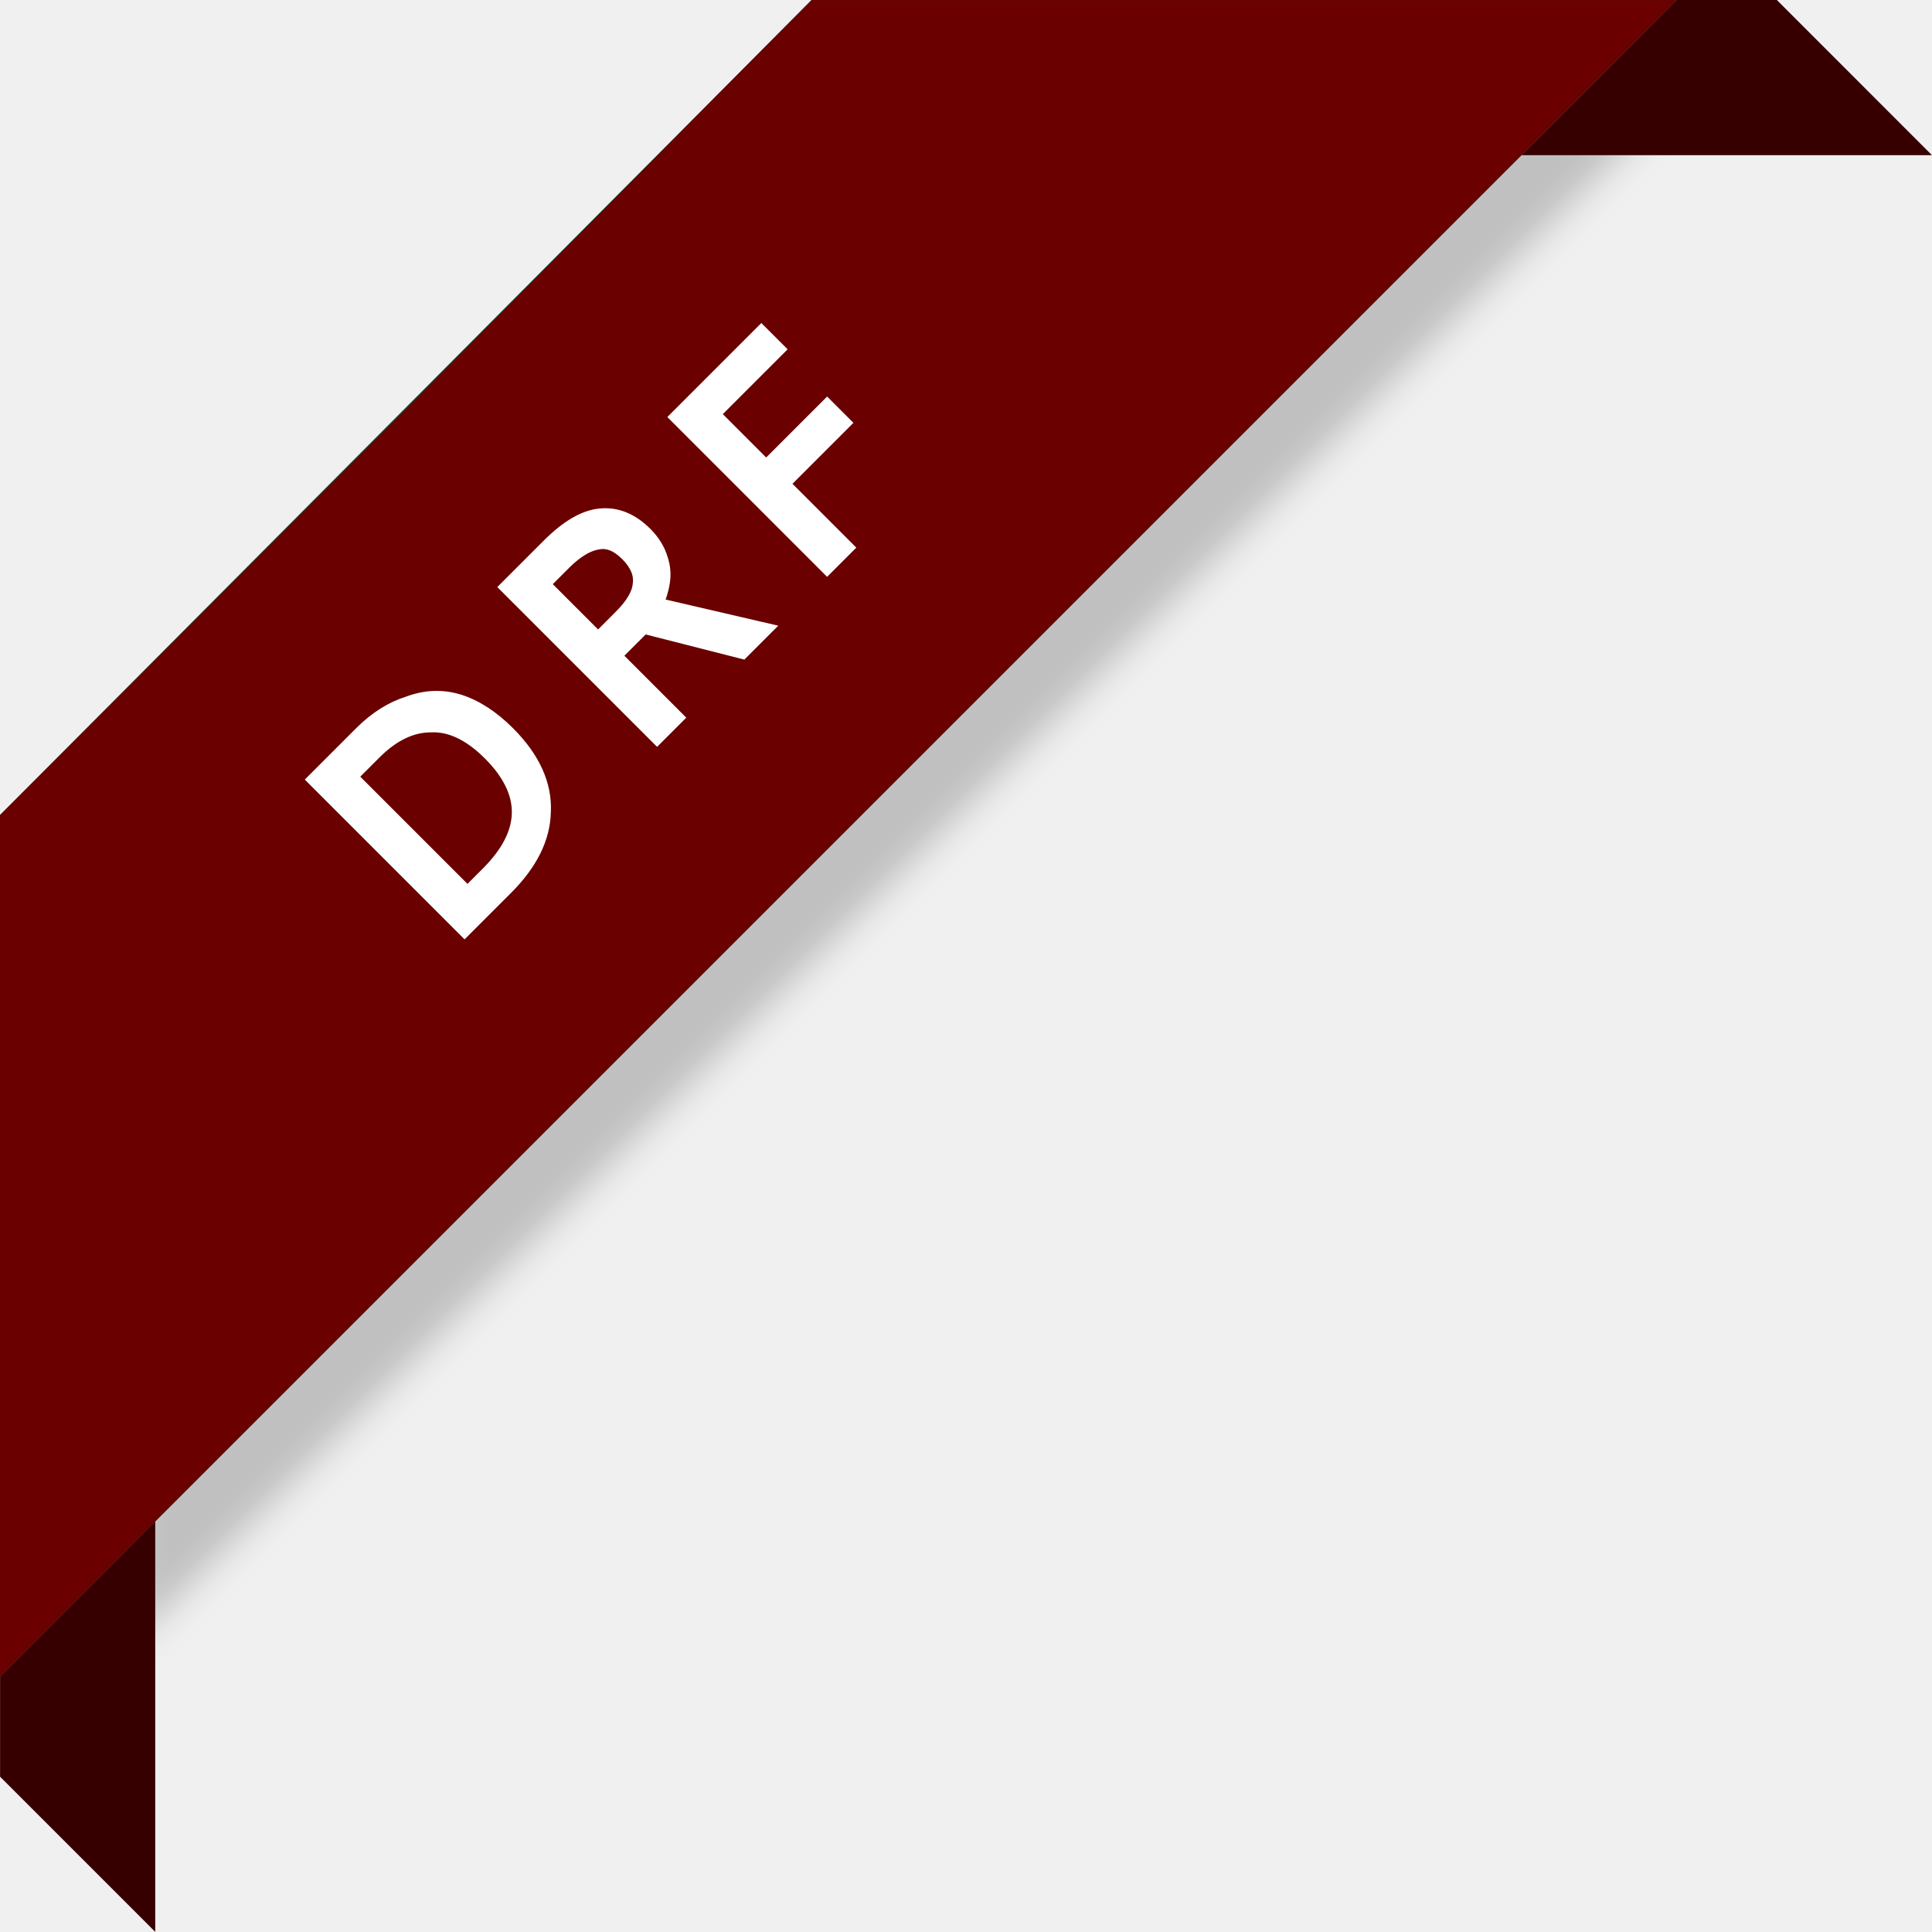
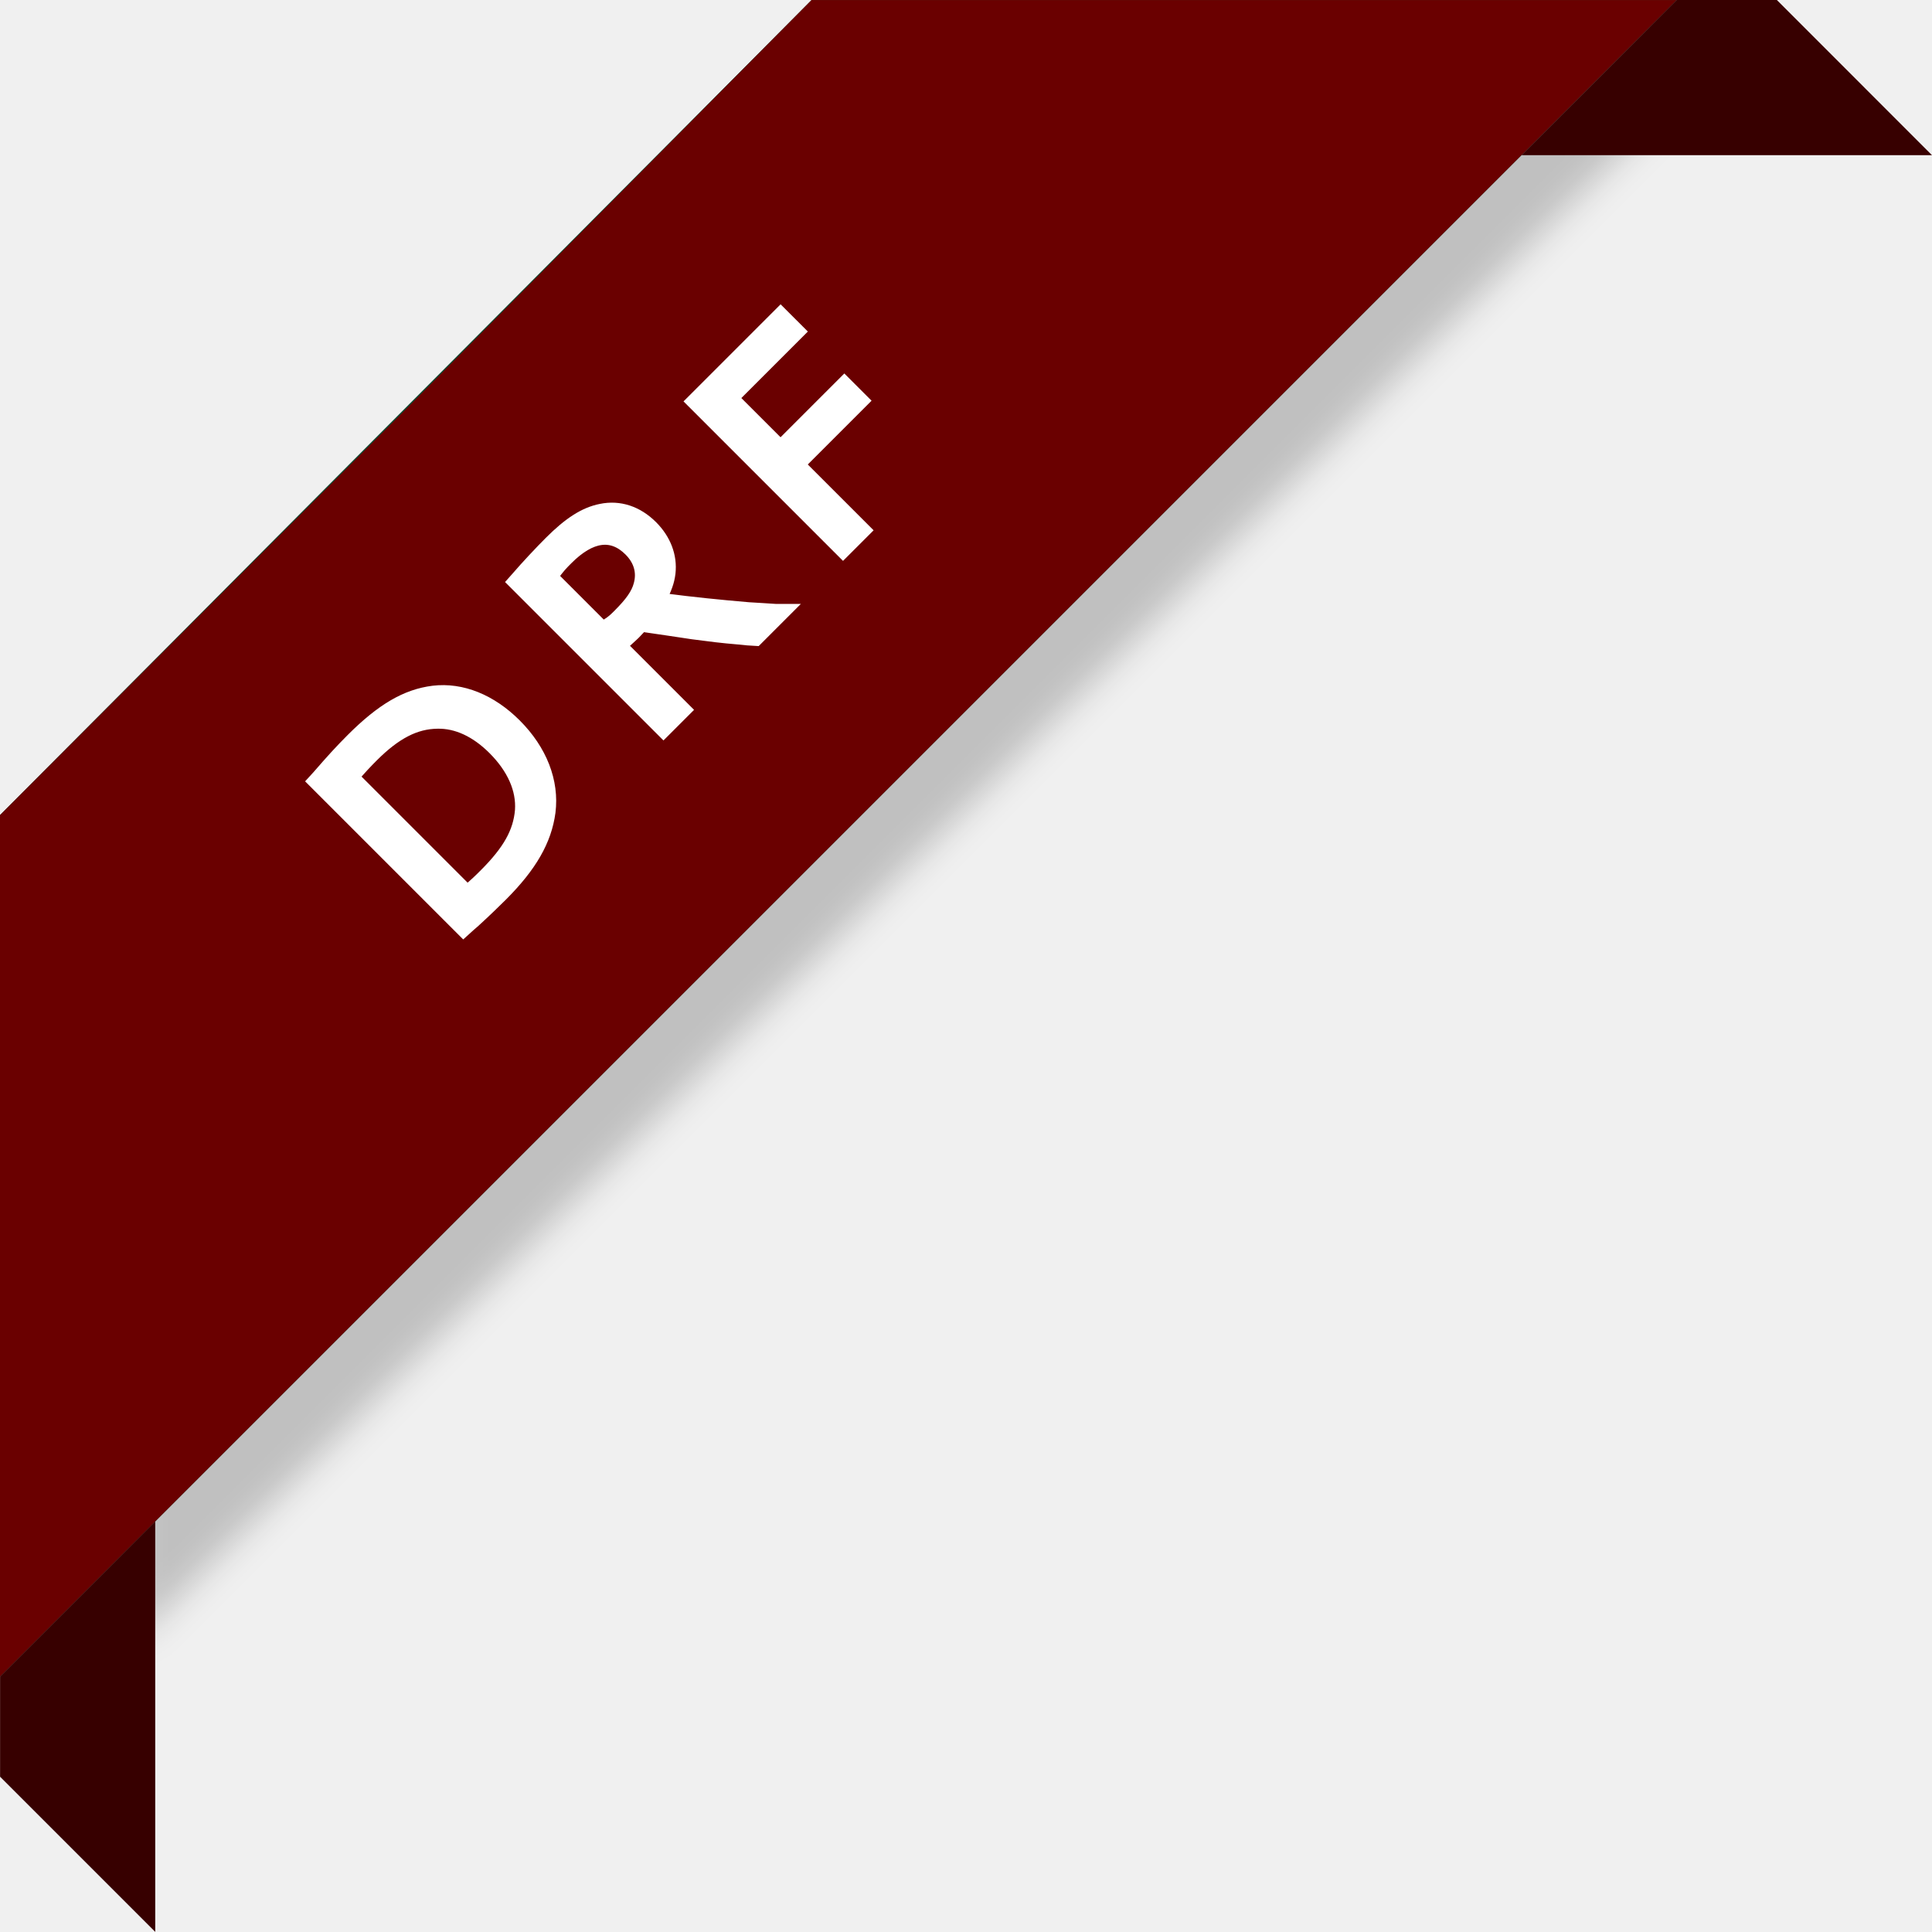
<svg xmlns="http://www.w3.org/2000/svg" width="22.064mm" height="22.064mm" viewBox="0 0 22.064 22.064" version="1.1" id="svg8">
  <defs id="defs2">
    <filter style="color-interpolation-filters:sRGB" id="filter1201" x="-0.027" width="1.054" y="-0.027" height="1.054">
      <feGaussianBlur stdDeviation="0.196" id="feGaussianBlur1203" />
    </filter>
  </defs>
  <g id="layer1" transform="translate(-73.39318,-62.69154)">
    <path style="fill:#000000;fill-opacity:0.2;stroke:none;stroke-width:0.265px;stroke-linecap:butt;stroke-linejoin:miter;stroke-opacity:1;filter:url(#filter1201)" d="m 74.904,79.609 v 1.837 l 17.439,-17.439 h -1.837 z" id="path1129" />
    <path style="fill:#0c4b33;fill-opacity:1;stroke:none;stroke-width:0.265px;stroke-linecap:butt;stroke-linejoin:miter;stroke-opacity:1" d="m 73.393,72 9.269,-9.308 h 9.879 l -19.147,19.147 z" id="path1054" />
    <path style="fill:#6a0000;fill-opacity:1;stroke:none;stroke-width:0.334;stroke-linecap:butt;stroke-linejoin:miter;stroke-miterlimit:4;stroke-dasharray:none;stroke-opacity:1" d="m 78.025,67.368 -4.632,4.632 v 9.839 l 19.147,-19.147 h -9.879 z" id="path847" />
    <path style="fill:#370000;fill-opacity:1;stroke:none;stroke-width:0.265px;stroke-linecap:butt;stroke-linejoin:miter;stroke-opacity:1" d="m 75.166,80.066 -1.772,1.772 v 1.144 l 1.772,1.772 z" id="path1127" />
    <path style="fill:#370000;fill-opacity:1;stroke:none;stroke-width:0.265px;stroke-linecap:butt;stroke-linejoin:miter;stroke-opacity:1" d="m 95.457,64.464 -1.772,-1.773 h -1.144 l -1.772,1.773 z" id="path1131" />
-     <text xml:space="preserve" style="font-style:normal;font-variant:normal;font-weight:500;font-stretch:normal;font-size:3.387px;line-height:1.25;font-family:DTLProkyonST;-inkscape-font-specification:'DTLProkyonST Medium';letter-spacing:0.638px;fill:#ffffff;fill-opacity:1;stroke:#ffffff;stroke-width:0.159;stroke-miterlimit:4;stroke-dasharray:none" x="3.486" y="107.484" id="text1386" transform="rotate(-45)">
-       <tspan id="tspan1384" x="3.486" y="107.484" style="font-style:normal;font-variant:normal;font-weight:500;font-stretch:normal;font-family:DTLProkyonST;-inkscape-font-specification:'DTLProkyonST Medium';letter-spacing:0.638px;fill:#ffffff;stroke:#ffffff;stroke-width:0.159;stroke-miterlimit:4;stroke-dasharray:none">DRF</tspan>
-     </text>
+     <g aria-label="DRF" transform="rotate(-45)" style="font-style:normal;font-variant:normal;font-weight:500;font-stretch:normal;font-size:3.387px;line-height:1.25;font-family:DTLProkyonST;-inkscape-font-specification:'DTLProkyonST Medium';letter-spacing:0.638px;fill:#ffffff;fill-opacity:1;stroke:#ffffff;stroke-width:0.159;stroke-miterlimit:4;stroke-dasharray:none" id="text1386">
+       <path d="m 3.801,107.477 c 0.075,0.003 0.105,0.007 0.159,0.01 0.152,0.007 0.322,0.01 0.427,0.01 0.474,0 0.796,-0.088 1.053,-0.284 0.274,-0.213 0.427,-0.559 0.427,-0.972 0,-0.393 -0.139,-0.721 -0.393,-0.921 -0.244,-0.19 -0.552,-0.271 -1.036,-0.271 -0.179,0 -0.332,0.007 -0.569,0.024 l -0.068,0.003 z m 0.335,-2.134 c 0.142,-0.01 0.23,-0.013 0.332,-0.013 0.373,0 0.62,0.078 0.803,0.257 0.163,0.156 0.247,0.389 0.247,0.674 0,0.315 -0.098,0.566 -0.281,0.725 -0.193,0.163 -0.43,0.23 -0.813,0.23 -0.091,0 -0.163,0 -0.288,-0.013 z" style="font-style:normal;font-variant:normal;font-weight:500;font-stretch:normal;font-family:DTLProkyonST;-inkscape-font-specification:'DTLProkyonST Medium';letter-spacing:0.638px;fill:#ffffff;stroke:#ffffff;stroke-width:0.159;stroke-miterlimit:4;stroke-dasharray:none" id="path24320" />
+       <path d="m 7.025,107.484 h 0.335 v -1.036 h 0.054 c 0.068,0.003 0.122,0.007 0.159,0.007 0.027,0 0.075,-0.003 0.132,-0.003 l 0.03,0.044 c 0.03,0.041 0.081,0.108 0.146,0.196 0.071,0.098 0.132,0.176 0.173,0.234 0.125,0.163 0.203,0.264 0.329,0.413 0.054,0.068 0.078,0.095 0.129,0.152 h 0.454 c -0.03,-0.03 -0.041,-0.041 -0.071,-0.071 -0.061,-0.068 -0.142,-0.163 -0.203,-0.23 -0.22,-0.261 -0.413,-0.498 -0.603,-0.745 l -0.041,-0.054 c 0.139,-0.044 0.213,-0.078 0.291,-0.139 0.149,-0.119 0.23,-0.301 0.23,-0.511 0,-0.23 -0.095,-0.42 -0.271,-0.535 -0.156,-0.105 -0.359,-0.149 -0.667,-0.149 -0.152,0 -0.383,0.007 -0.555,0.02 l -0.051,0.003 z m 0.335,-2.151 c 0.129,-0.024 0.196,-0.024 0.274,-0.024 0.386,0 0.586,0.152 0.586,0.447 0,0.163 -0.071,0.291 -0.203,0.366 -0.098,0.058 -0.224,0.078 -0.423,0.078 -0.047,0 -0.105,0 -0.173,-0.017 h -0.061 z" style="font-style:normal;font-variant:normal;font-weight:500;font-stretch:normal;font-family:DTLProkyonST;-inkscape-font-specification:'DTLProkyonST Medium';letter-spacing:0.638px;fill:#ffffff;stroke:#ffffff;stroke-width:0.159;stroke-miterlimit:4;stroke-dasharray:none" id="path24322" />
+       <path d="m 9.925,107.484 h 0.335 v -1.063 h 1.03 v -0.281 h -1.03 v -0.792 h 1.074 v -0.281 H 9.925 Z" style="font-style:normal;font-variant:normal;font-weight:500;font-stretch:normal;font-family:DTLProkyonST;-inkscape-font-specification:'DTLProkyonST Medium';letter-spacing:0.638px;fill:#ffffff;stroke:#ffffff;stroke-width:0.159;stroke-miterlimit:4;stroke-dasharray:none" id="path24324" />
+     </g>
  </g>
</svg>
